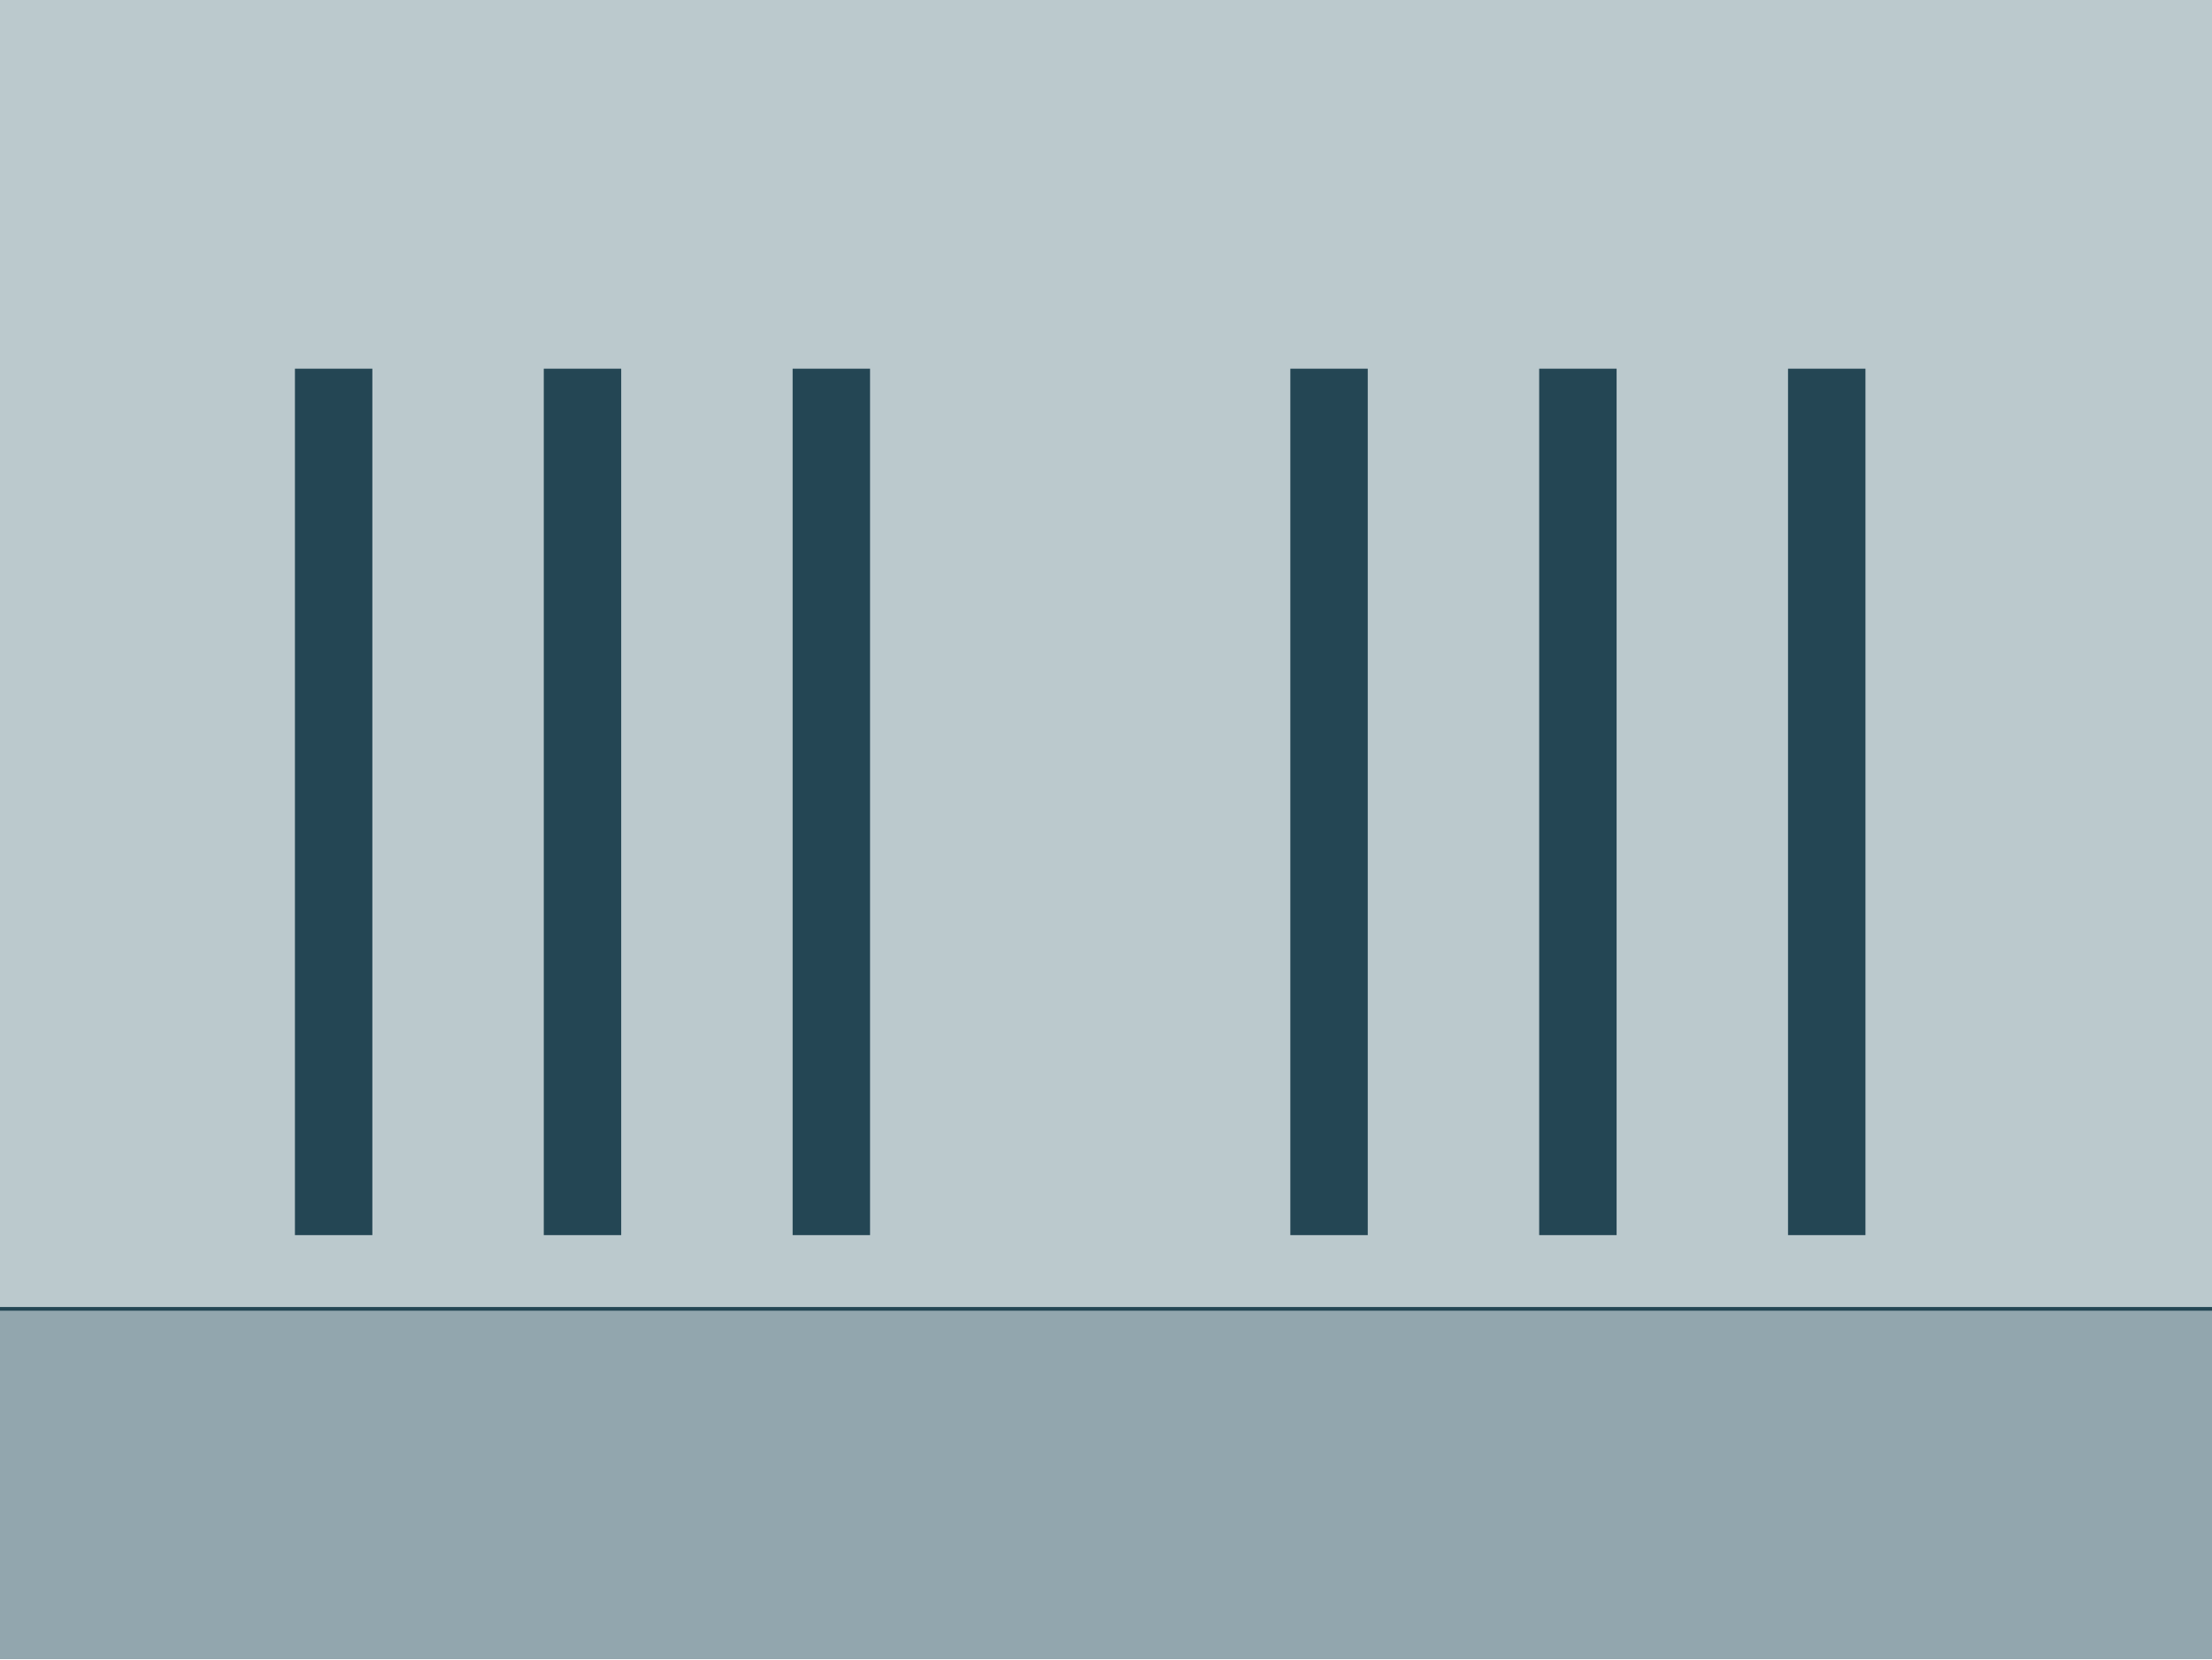
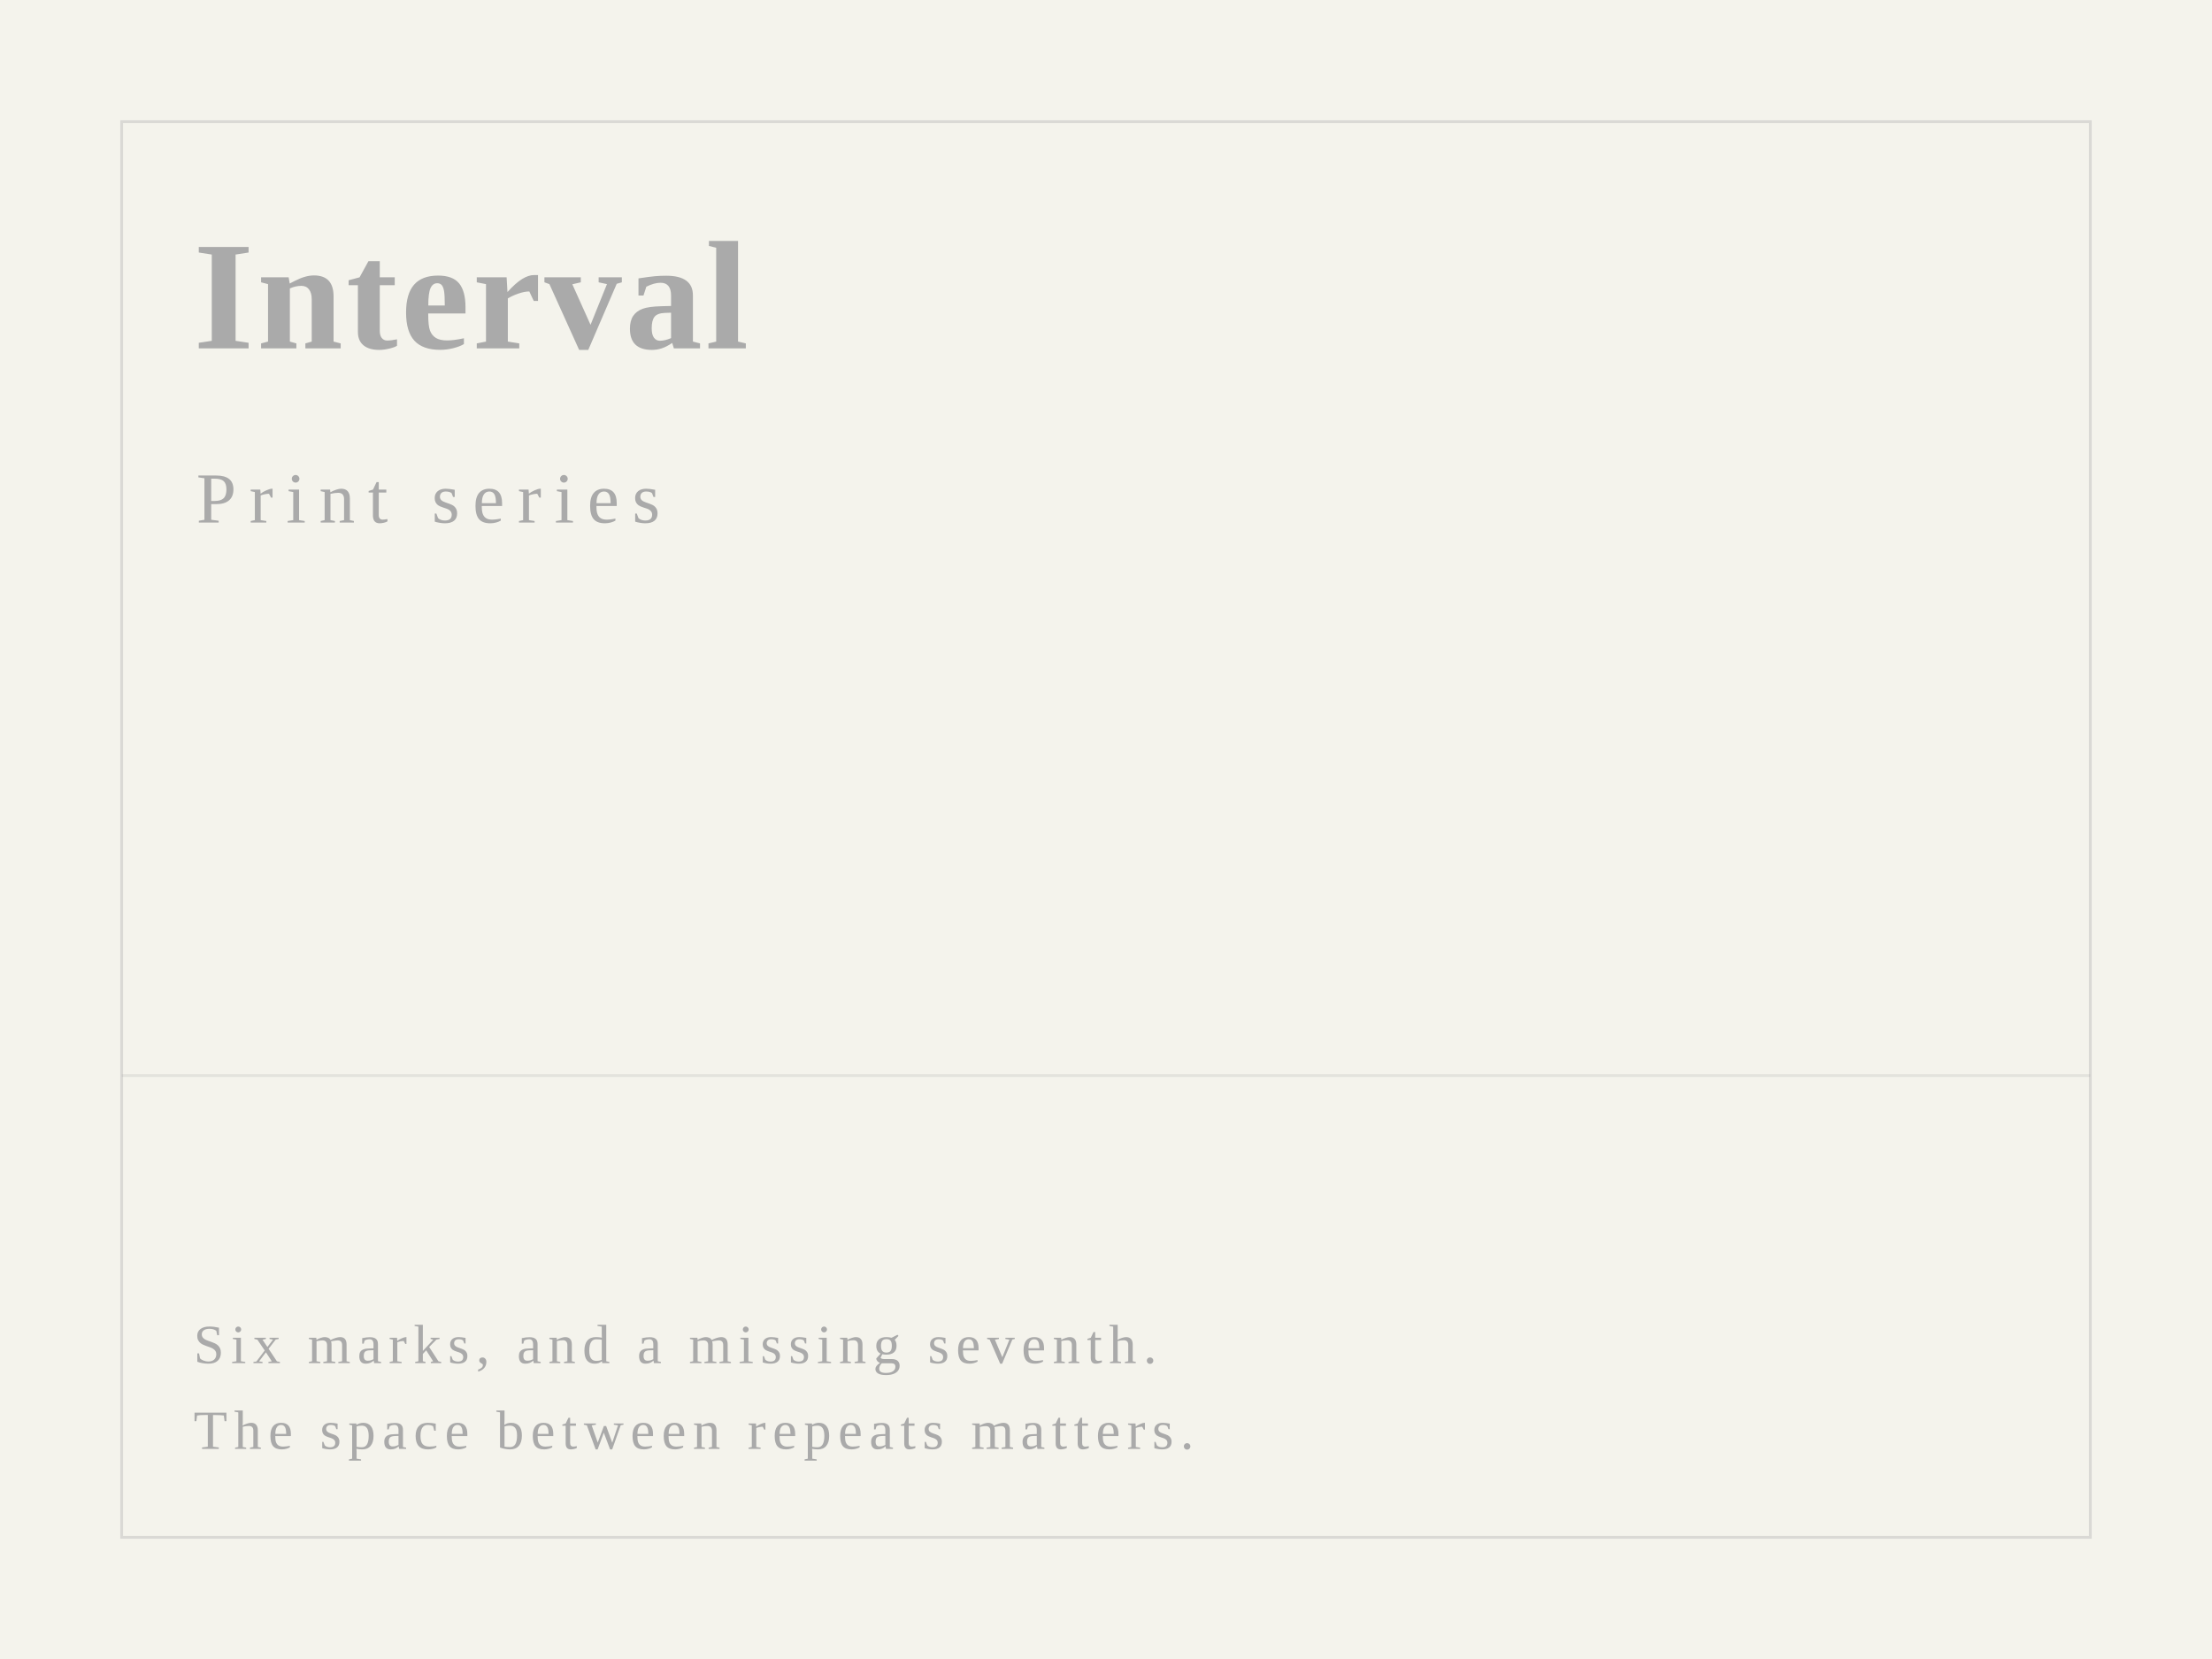
- <svg xmlns="http://www.w3.org/2000/svg" width="1200" height="900" viewBox="0 0 1200 900">
-   <rect width="1200" height="900" fill="#bbc9cd" />
-   <path d="M0 710H1200V900H0Z" fill="#92a6ae" />
-   <g fill="#244654">
-     <rect x="160" y="200" width="42" height="470" />
-     <rect x="295" y="200" width="42" height="470" />
-     <rect x="430" y="200" width="42" height="470" />
-     <rect x="700" y="200" width="42" height="470" />
-     <rect x="835" y="200" width="42" height="470" />
-     <rect x="970" y="200" width="42" height="470" />
-   </g>
-   <path d="M0 710H1200" stroke="#244654" stroke-width="2" />
+ <svg xmlns="http://www.w3.org/2000/svg" width="1600" height="1200" viewBox="0 0 1600 1200">
+   <rect width="1600" height="1200" fill="#f4f3ec" />
+   <rect x="88" y="88" width="1424" height="1024" fill="none" stroke="rgb(170,170,170)" stroke-width="2" opacity="0.35" />
+   <line x1="88" y1="778" x2="1512" y2="778" stroke="rgb(170,170,170)" stroke-width="2" opacity="0.22" />
+   <text x="140" y="252" fill="rgb(170,170,170)" font-family="Georgia, 'Times New Roman', serif" font-size="112" font-weight="700" letter-spacing="0.02em">Interval</text>
+   <text x="142" y="378" fill="rgb(170,170,170)" font-family="Georgia, 'Times New Roman', serif" font-size="52" letter-spacing="0.18em">Print series</text>
+   <text x="140" y="986" fill="rgb(170,170,170)" font-family="Georgia, 'Times New Roman', serif" font-size="40" letter-spacing="0.12em">
+     <tspan x="140" dy="0">Six marks, and a missing seventh.</tspan>
+     <tspan x="140" dy="62">The space between repeats matters.</tspan>
+   </text>
</svg>
